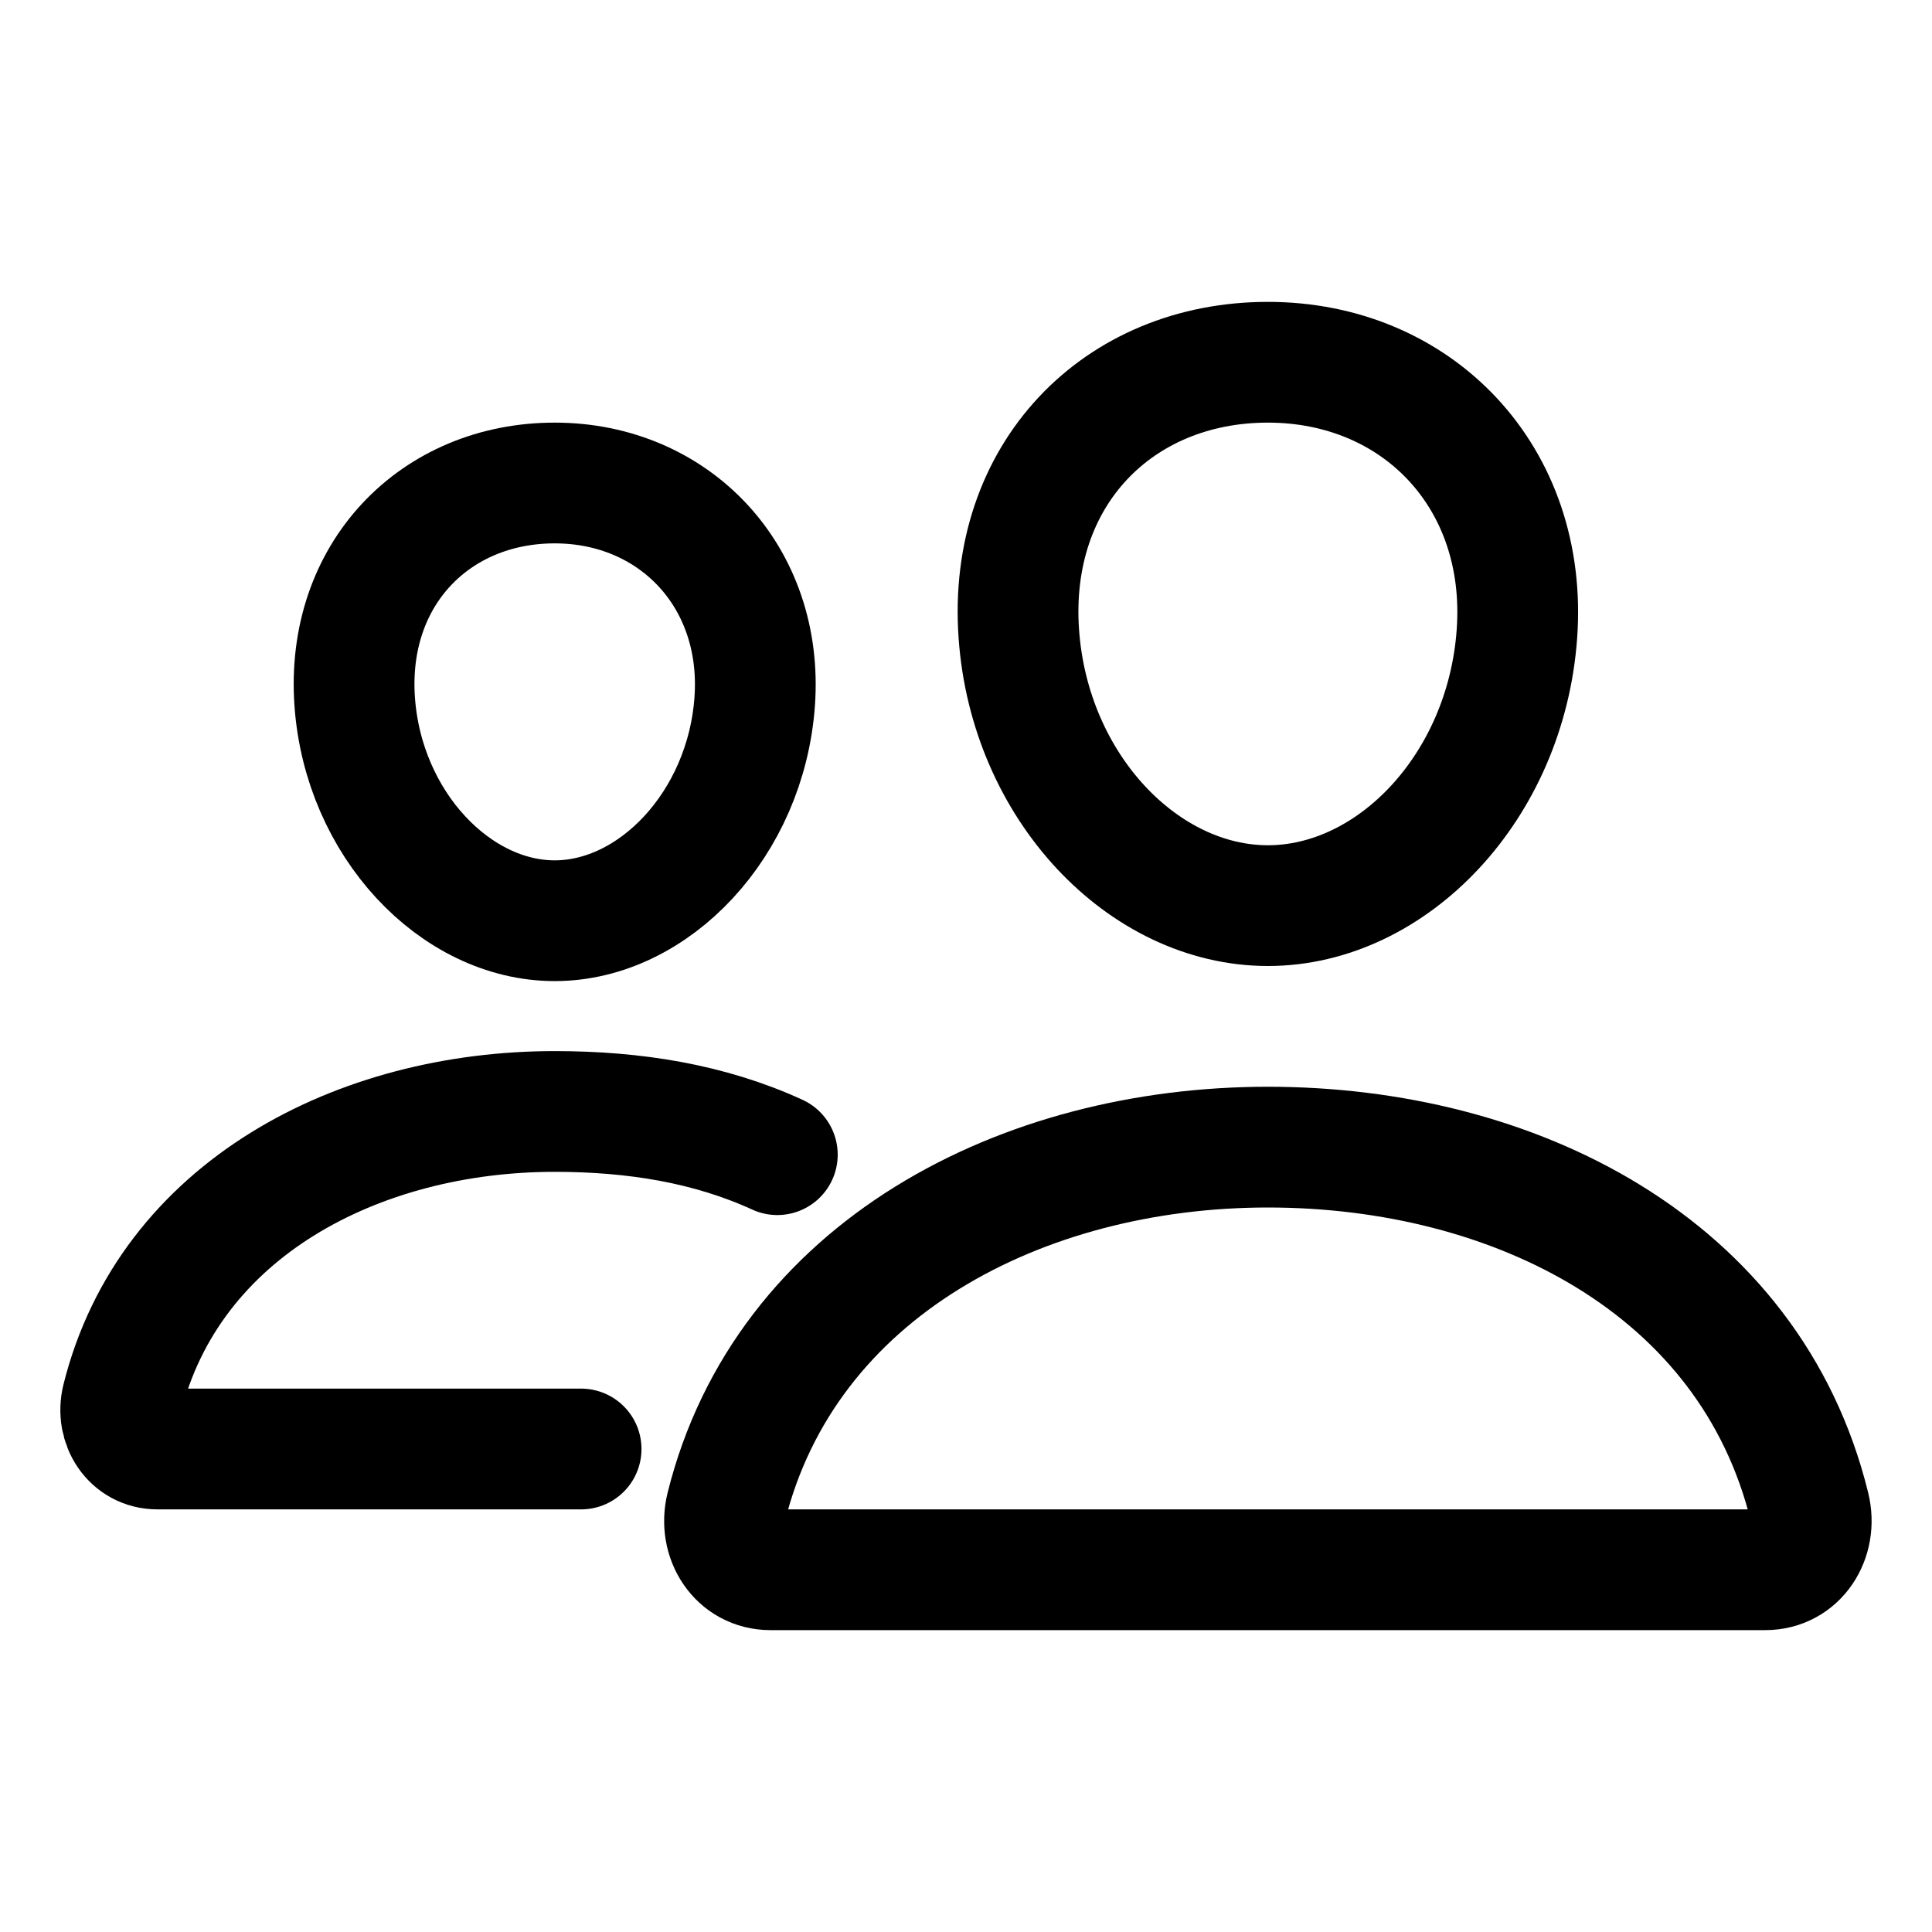
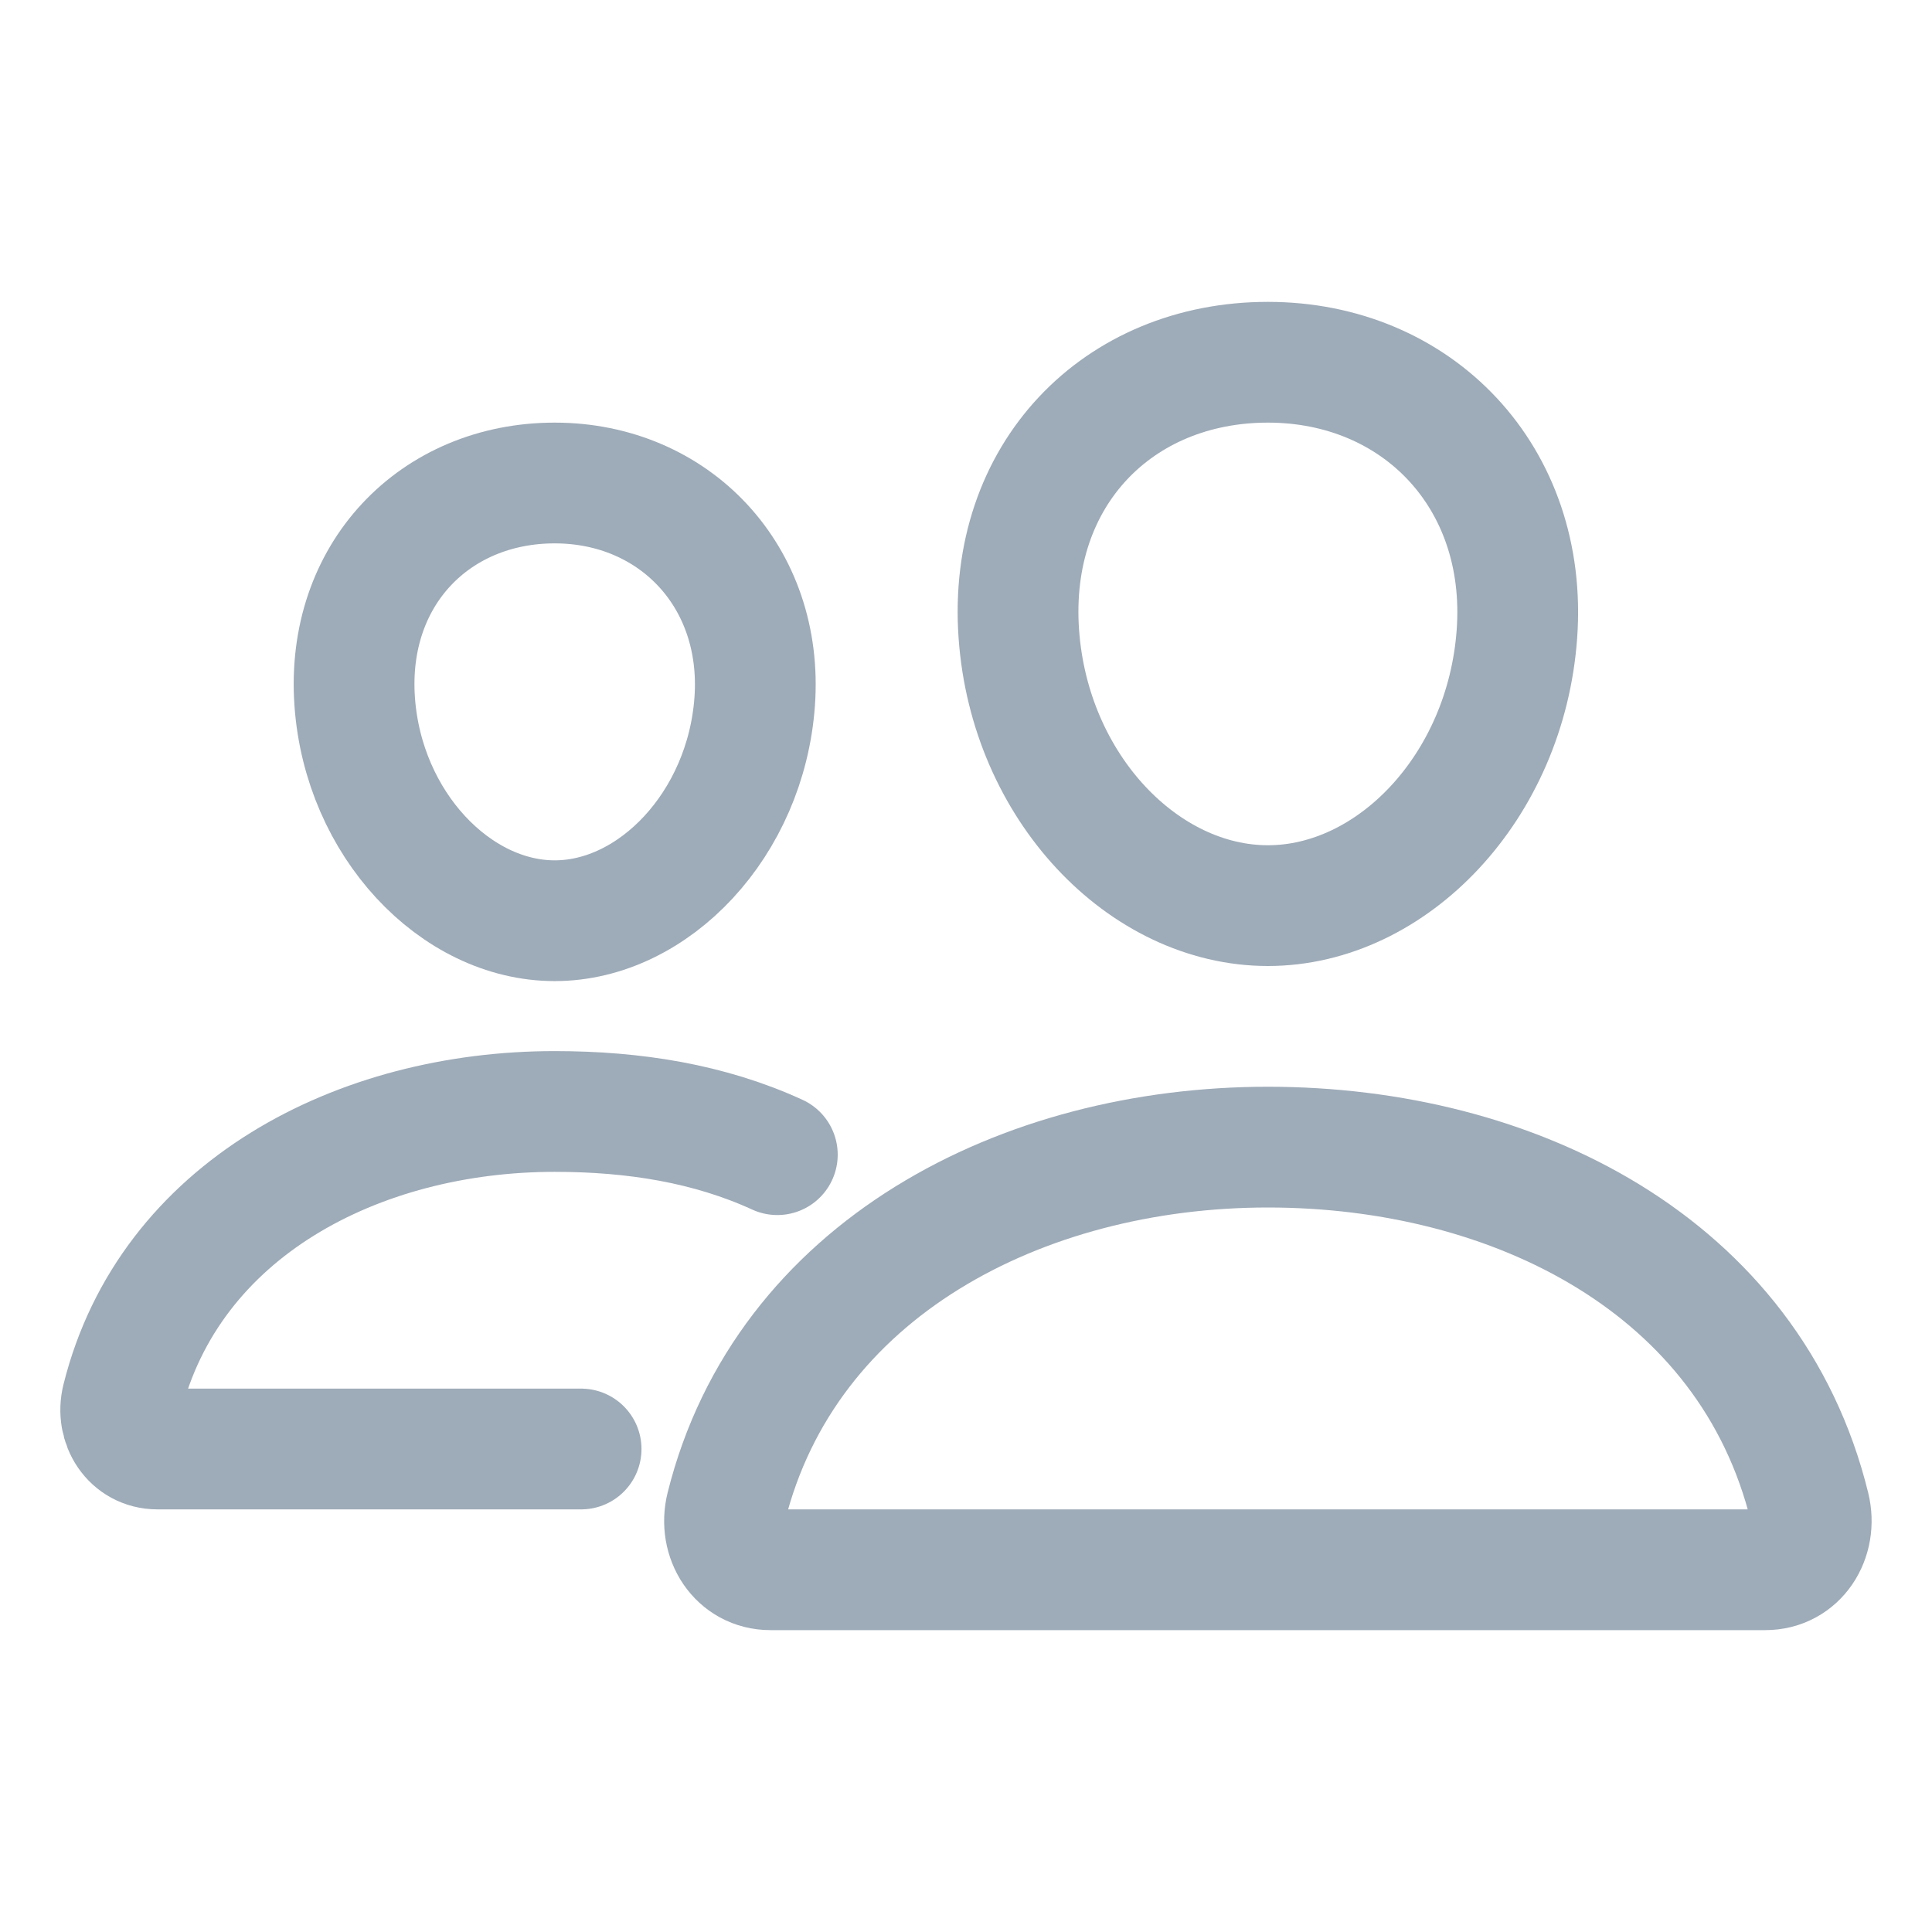
<svg xmlns="http://www.w3.org/2000/svg" class="ionicon" viewBox="0 0 512 512">
-   <path d="M402 168c-2.93 40.67-33.1 72-66 72s-63.12-31.32-66-72c-3-42.31 26.37-72 66-72s69 30.46 66 72z" fill="none" stroke="currentColor" stroke-linecap="round" stroke-linejoin="round" stroke-width="32" />
-   <path d="M336 304c-65.17 0-127.84 32.37-143.54 95.41-2.08 8.34 3.15 16.59 11.72 16.59h263.65c8.57 0 13.77-8.25 11.72-16.59C463.85 335.36 401.18 304 336 304z" fill="none" stroke="currentColor" stroke-miterlimit="10" stroke-width="32" />
-   <path d="M200 185.94c-2.34 32.48-26.72 58.06-53 58.06s-50.7-25.57-53-58.06C91.61 152.15 115.34 128 147 128s55.39 24.77 53 57.94z" fill="none" stroke="currentColor" stroke-linecap="round" stroke-linejoin="round" stroke-width="32" />
-   <path d="M206 306c-18.05-8.27-37.93-11.45-59-11.45-52 0-102.1 25.85-114.65 76.2-1.65 6.66 2.53 13.25 9.37 13.25H154" fill="none" stroke="currentColor" stroke-linecap="round" stroke-miterlimit="10" stroke-width="32" />
+   <path d="M402 168c-2.93 40.67-33.1 72-66 72s-63.12-31.32-66-72c-3-42.31 26.37-72 66-72s69 30.46 66 72z" fill="none" stroke="#9EABB8" stroke-linecap="round" stroke-linejoin="round" stroke-width="32" />
+   <path d="M336 304c-65.17 0-127.84 32.37-143.54 95.41-2.08 8.34 3.15 16.59 11.72 16.59h263.65c8.57 0 13.77-8.25 11.72-16.59C463.85 335.36 401.18 304 336 304z" fill="none" stroke="#9EABB8" stroke-miterlimit="10" stroke-width="32" />
+   <path d="M200 185.94c-2.34 32.48-26.72 58.06-53 58.06s-50.7-25.57-53-58.06C91.61 152.15 115.34 128 147 128s55.39 24.77 53 57.94z" fill="none" stroke="#9EABB8" stroke-linecap="round" stroke-linejoin="round" stroke-width="32" />
+   <path d="M206 306c-18.05-8.27-37.93-11.45-59-11.45-52 0-102.1 25.85-114.65 76.2-1.65 6.66 2.53 13.25 9.37 13.25H154" fill="none" stroke="#9EABB8" stroke-linecap="round" stroke-miterlimit="10" stroke-width="32" />
</svg>
